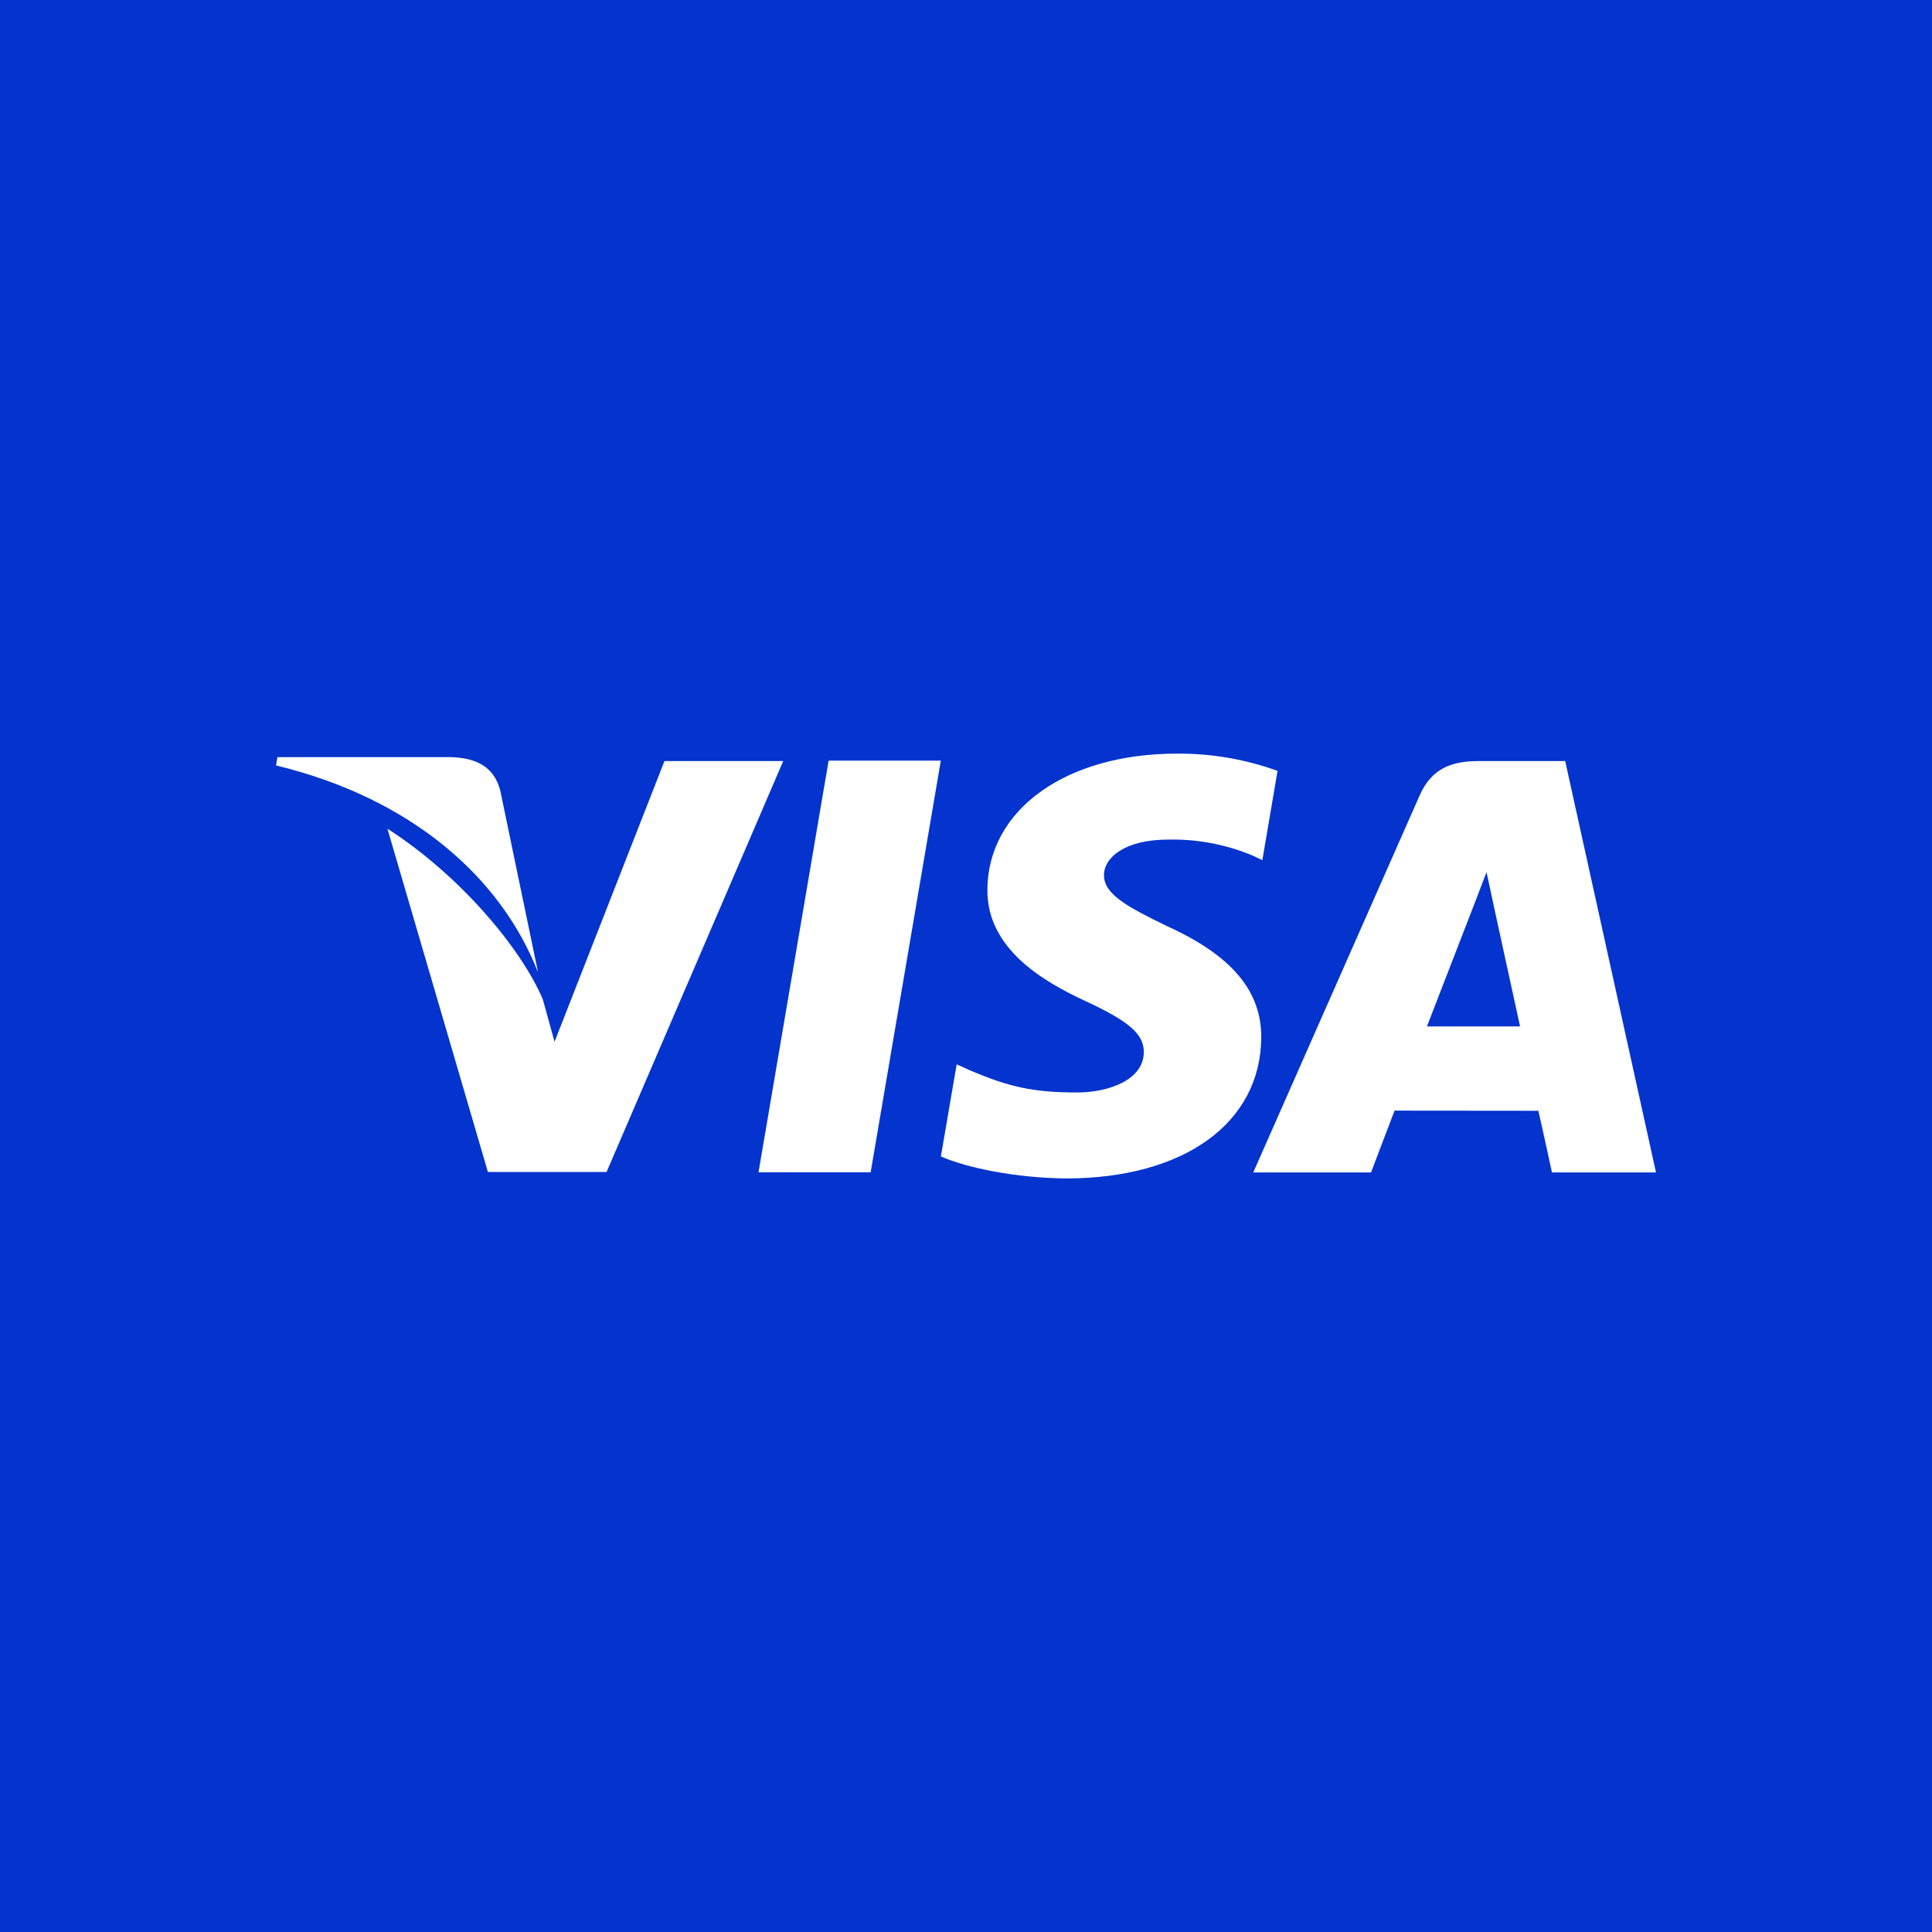
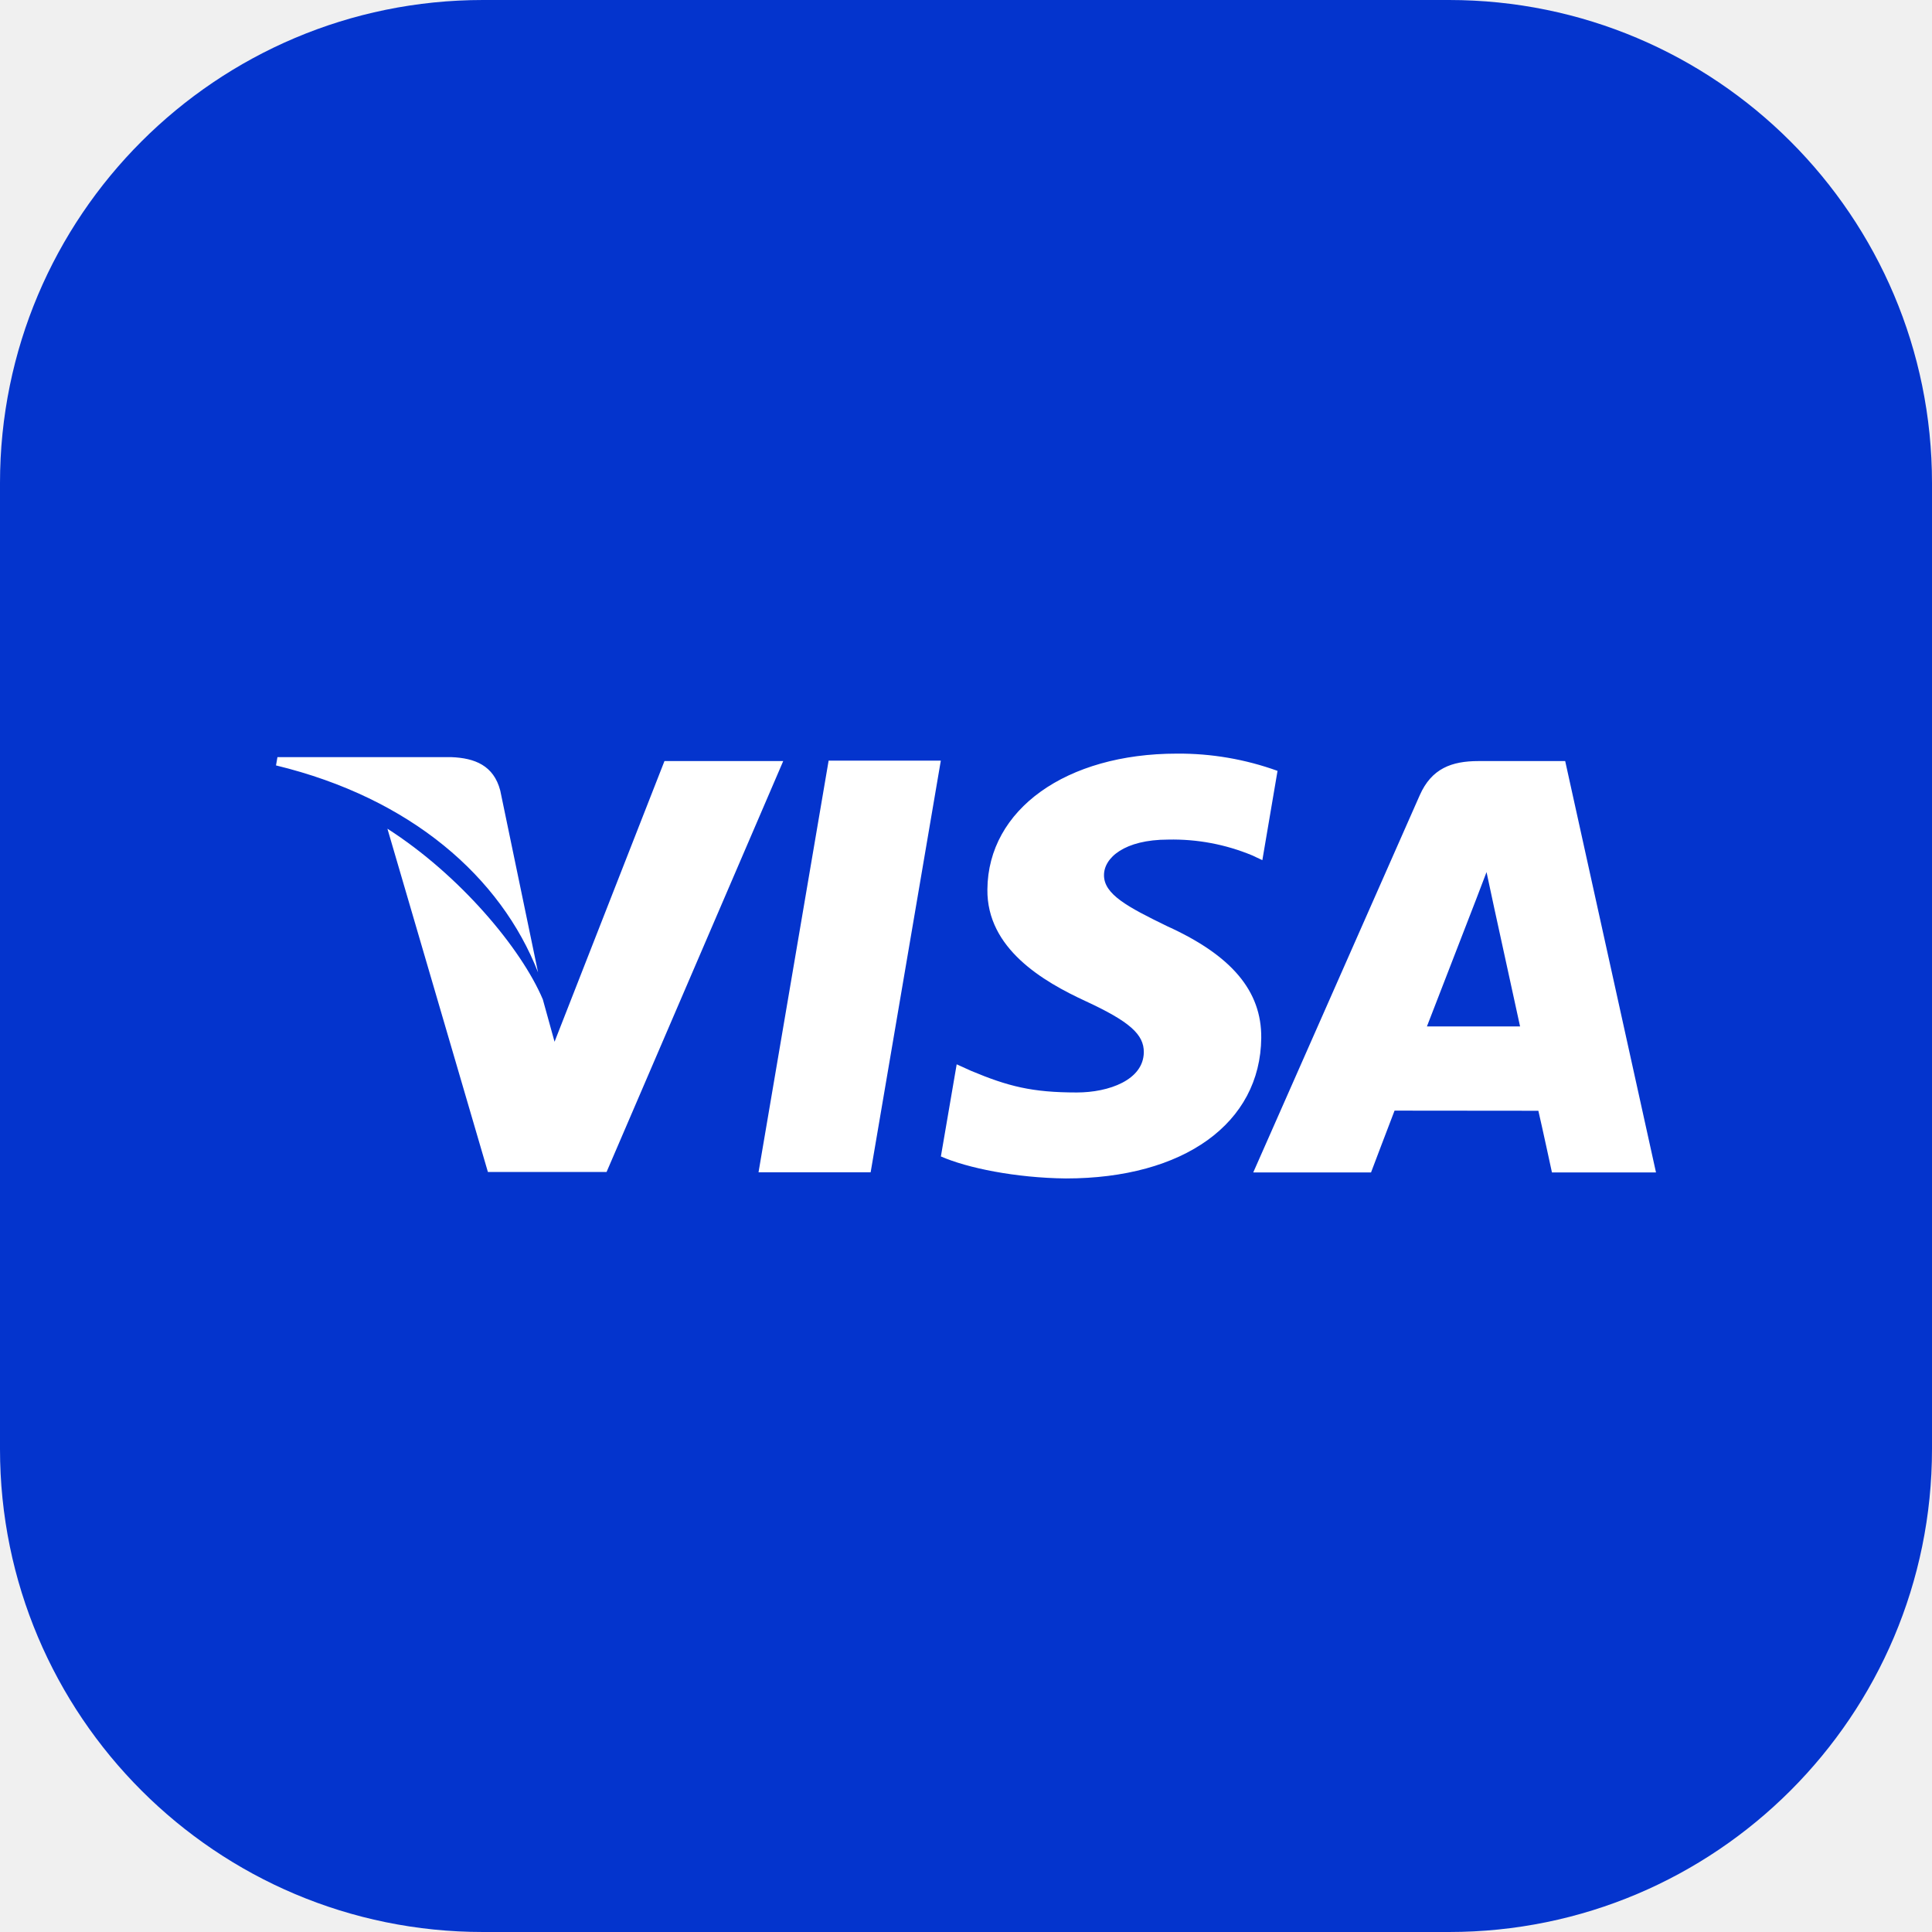
<svg xmlns="http://www.w3.org/2000/svg" viewBox="0 0 28 28" width="32" height="32" fill="none">
-   <path fill="#0434CD" d="M0 0h28v28H0z" />
+   <rect width="28" height="28" rx="7" fill="#0434CD" />
  <path fill="#ffffff" fill-rule="evenodd" d="M6.541 10.973h-2.52l-.021.12c1.961.475 3.26 1.622 3.798 3l-.548-2.636c-.095-.363-.369-.471-.709-.484m-.926 1.038 1.456 4.974h1.72l2.56-5.955H9.63l-1.593 4.068-.17-.614c-.313-.74-1.205-1.803-2.251-2.473m5.377 4.979h1.625l1.017-5.966h-1.626zm2.643-.23c.38.167 1.082.311 1.811.319 1.71 0 2.82-.8 2.832-2.037.006-.679-.428-1.195-1.366-1.62-.569-.277-.916-.461-.913-.74 0-.249.295-.514.931-.514a3 3 0 0 1 1.217.229l.147.069.22-1.294a4.2 4.2 0 0 0-1.457-.25c-1.607 0-2.739.809-2.748 1.968-.01.857.807 1.335 1.425 1.62.632.293.845.48.842.741-.005.4-.505.582-.972.582-.651 0-.997-.09-1.53-.313l-.21-.095zm8.659-.662c.049.208.197.894.197.894H24l-1.316-5.962h-1.256c-.39 0-.68.107-.852.495l-2.413 5.467h1.707s.278-.735.341-.896zm-.751-3.459.11.514.376 1.723h-1.35l.714-1.844z" clip-rule="evenodd" />
</svg>
